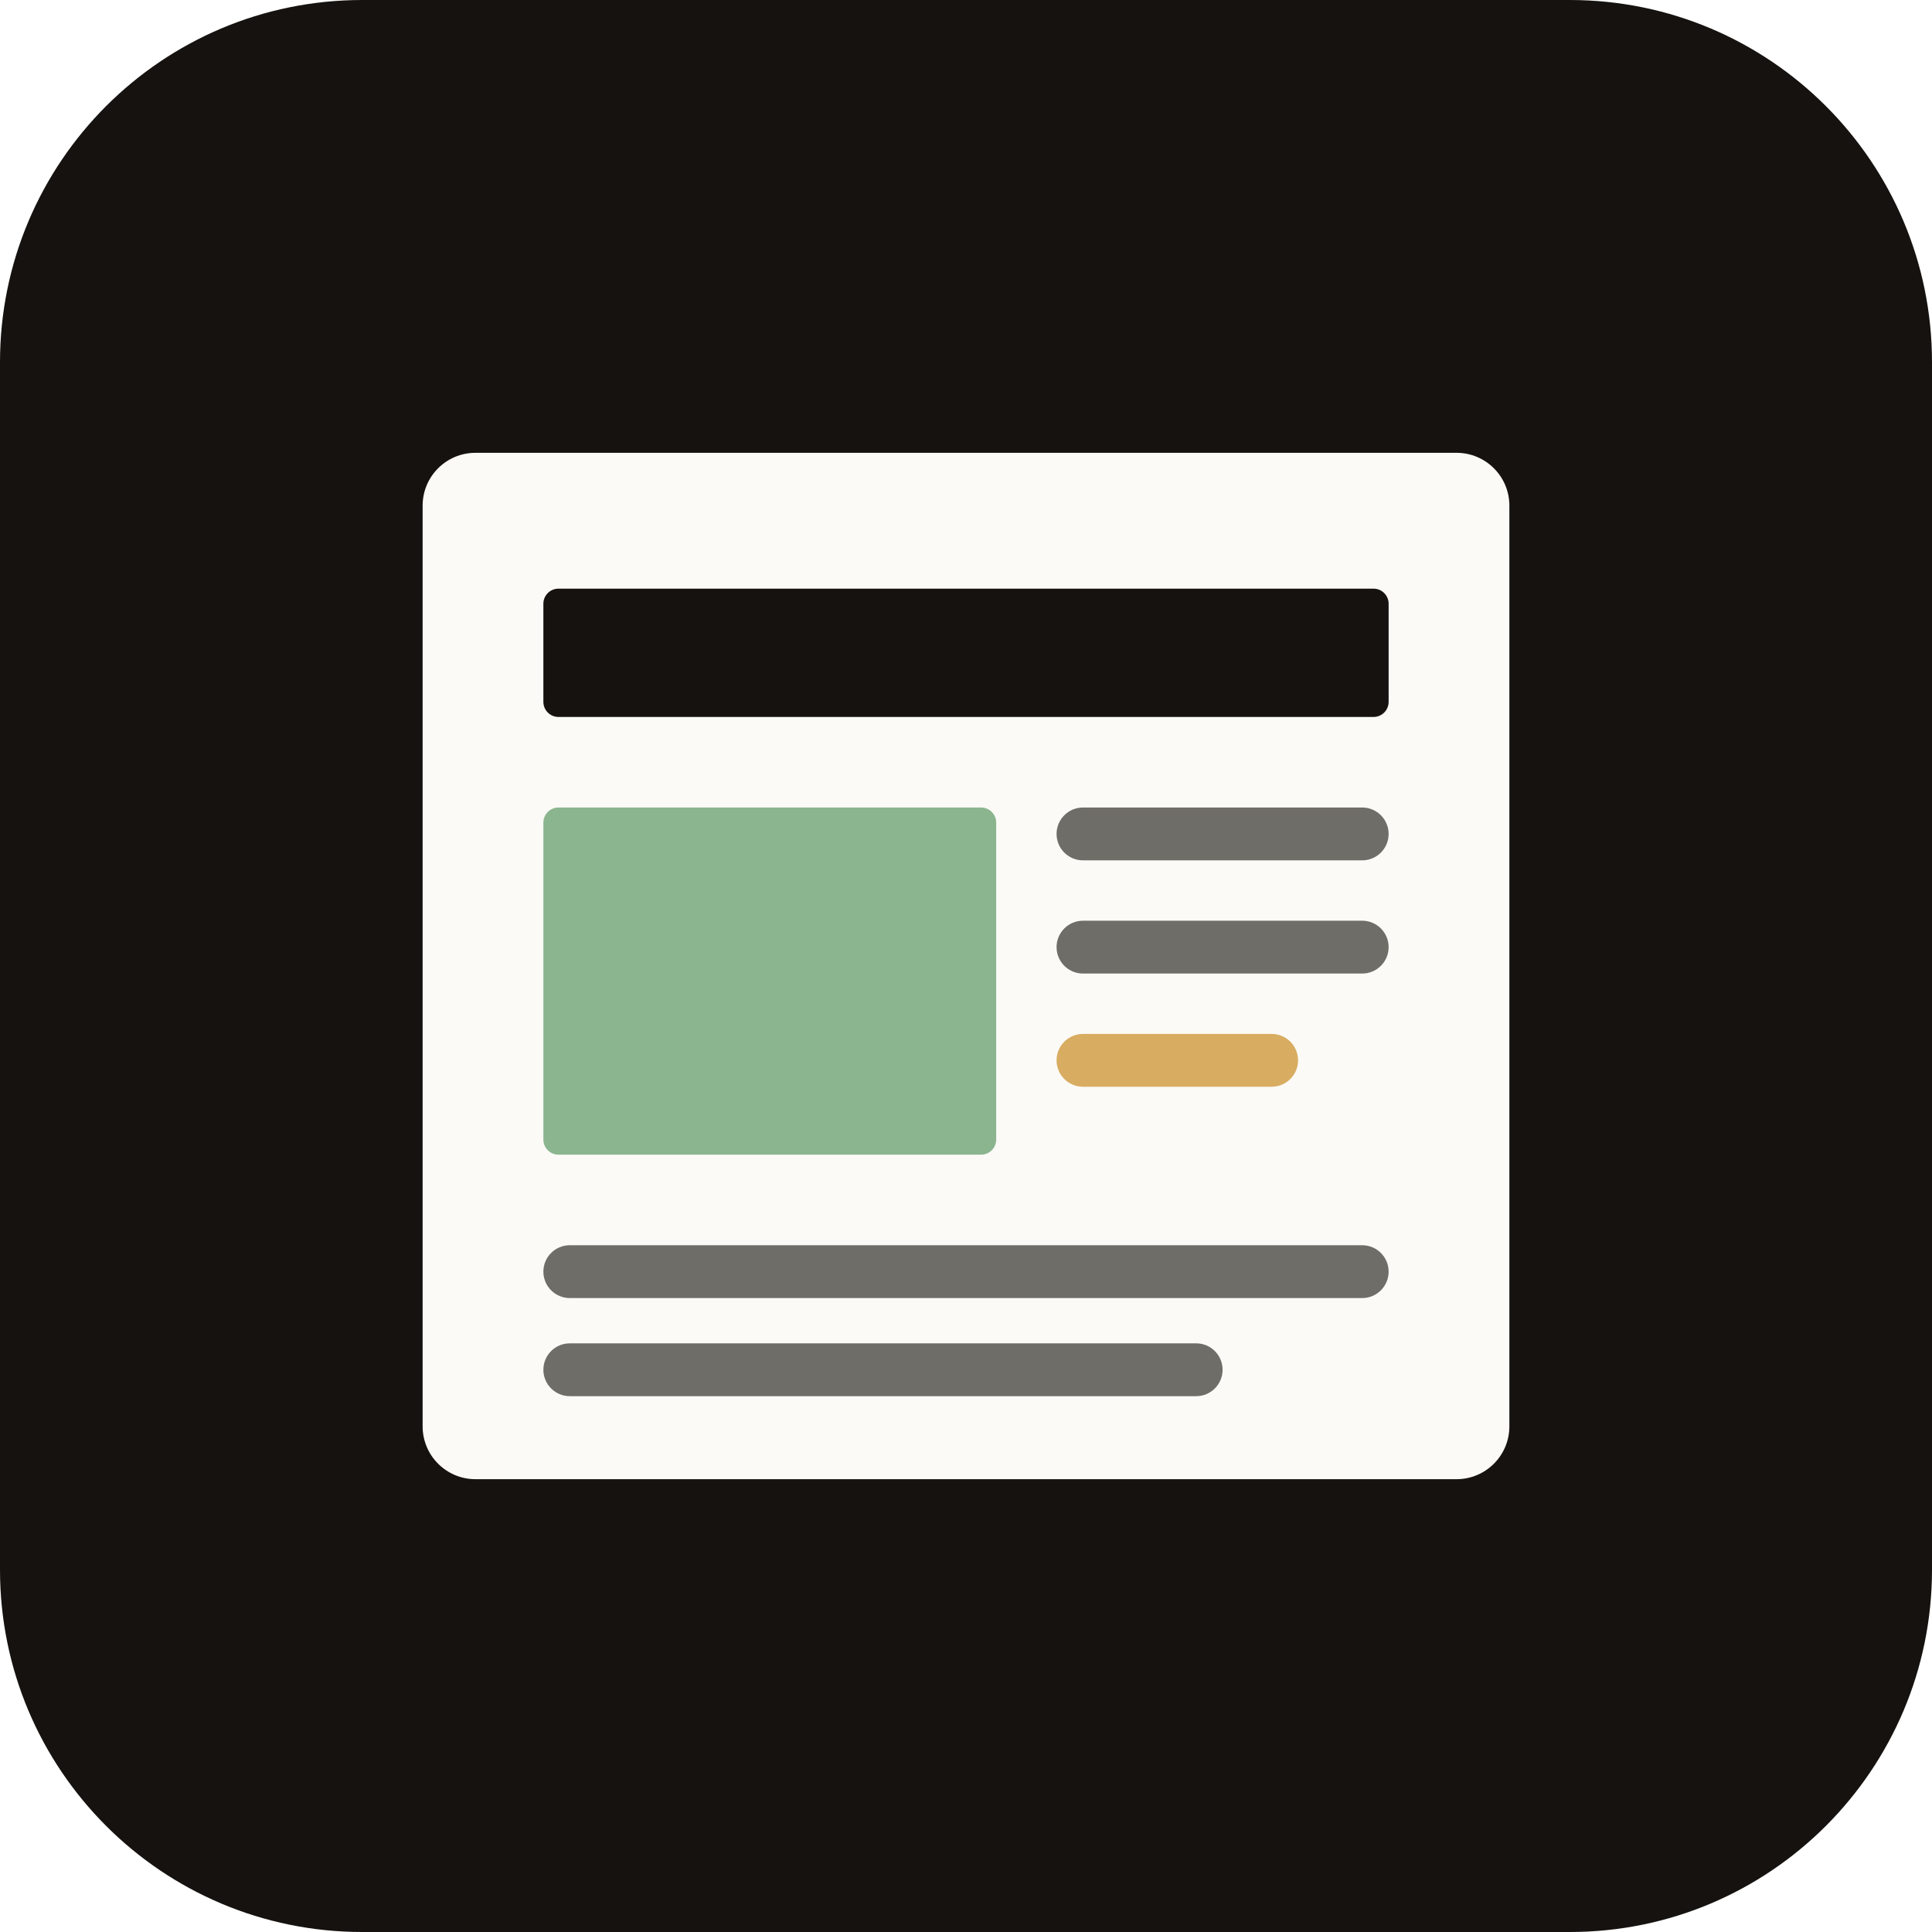
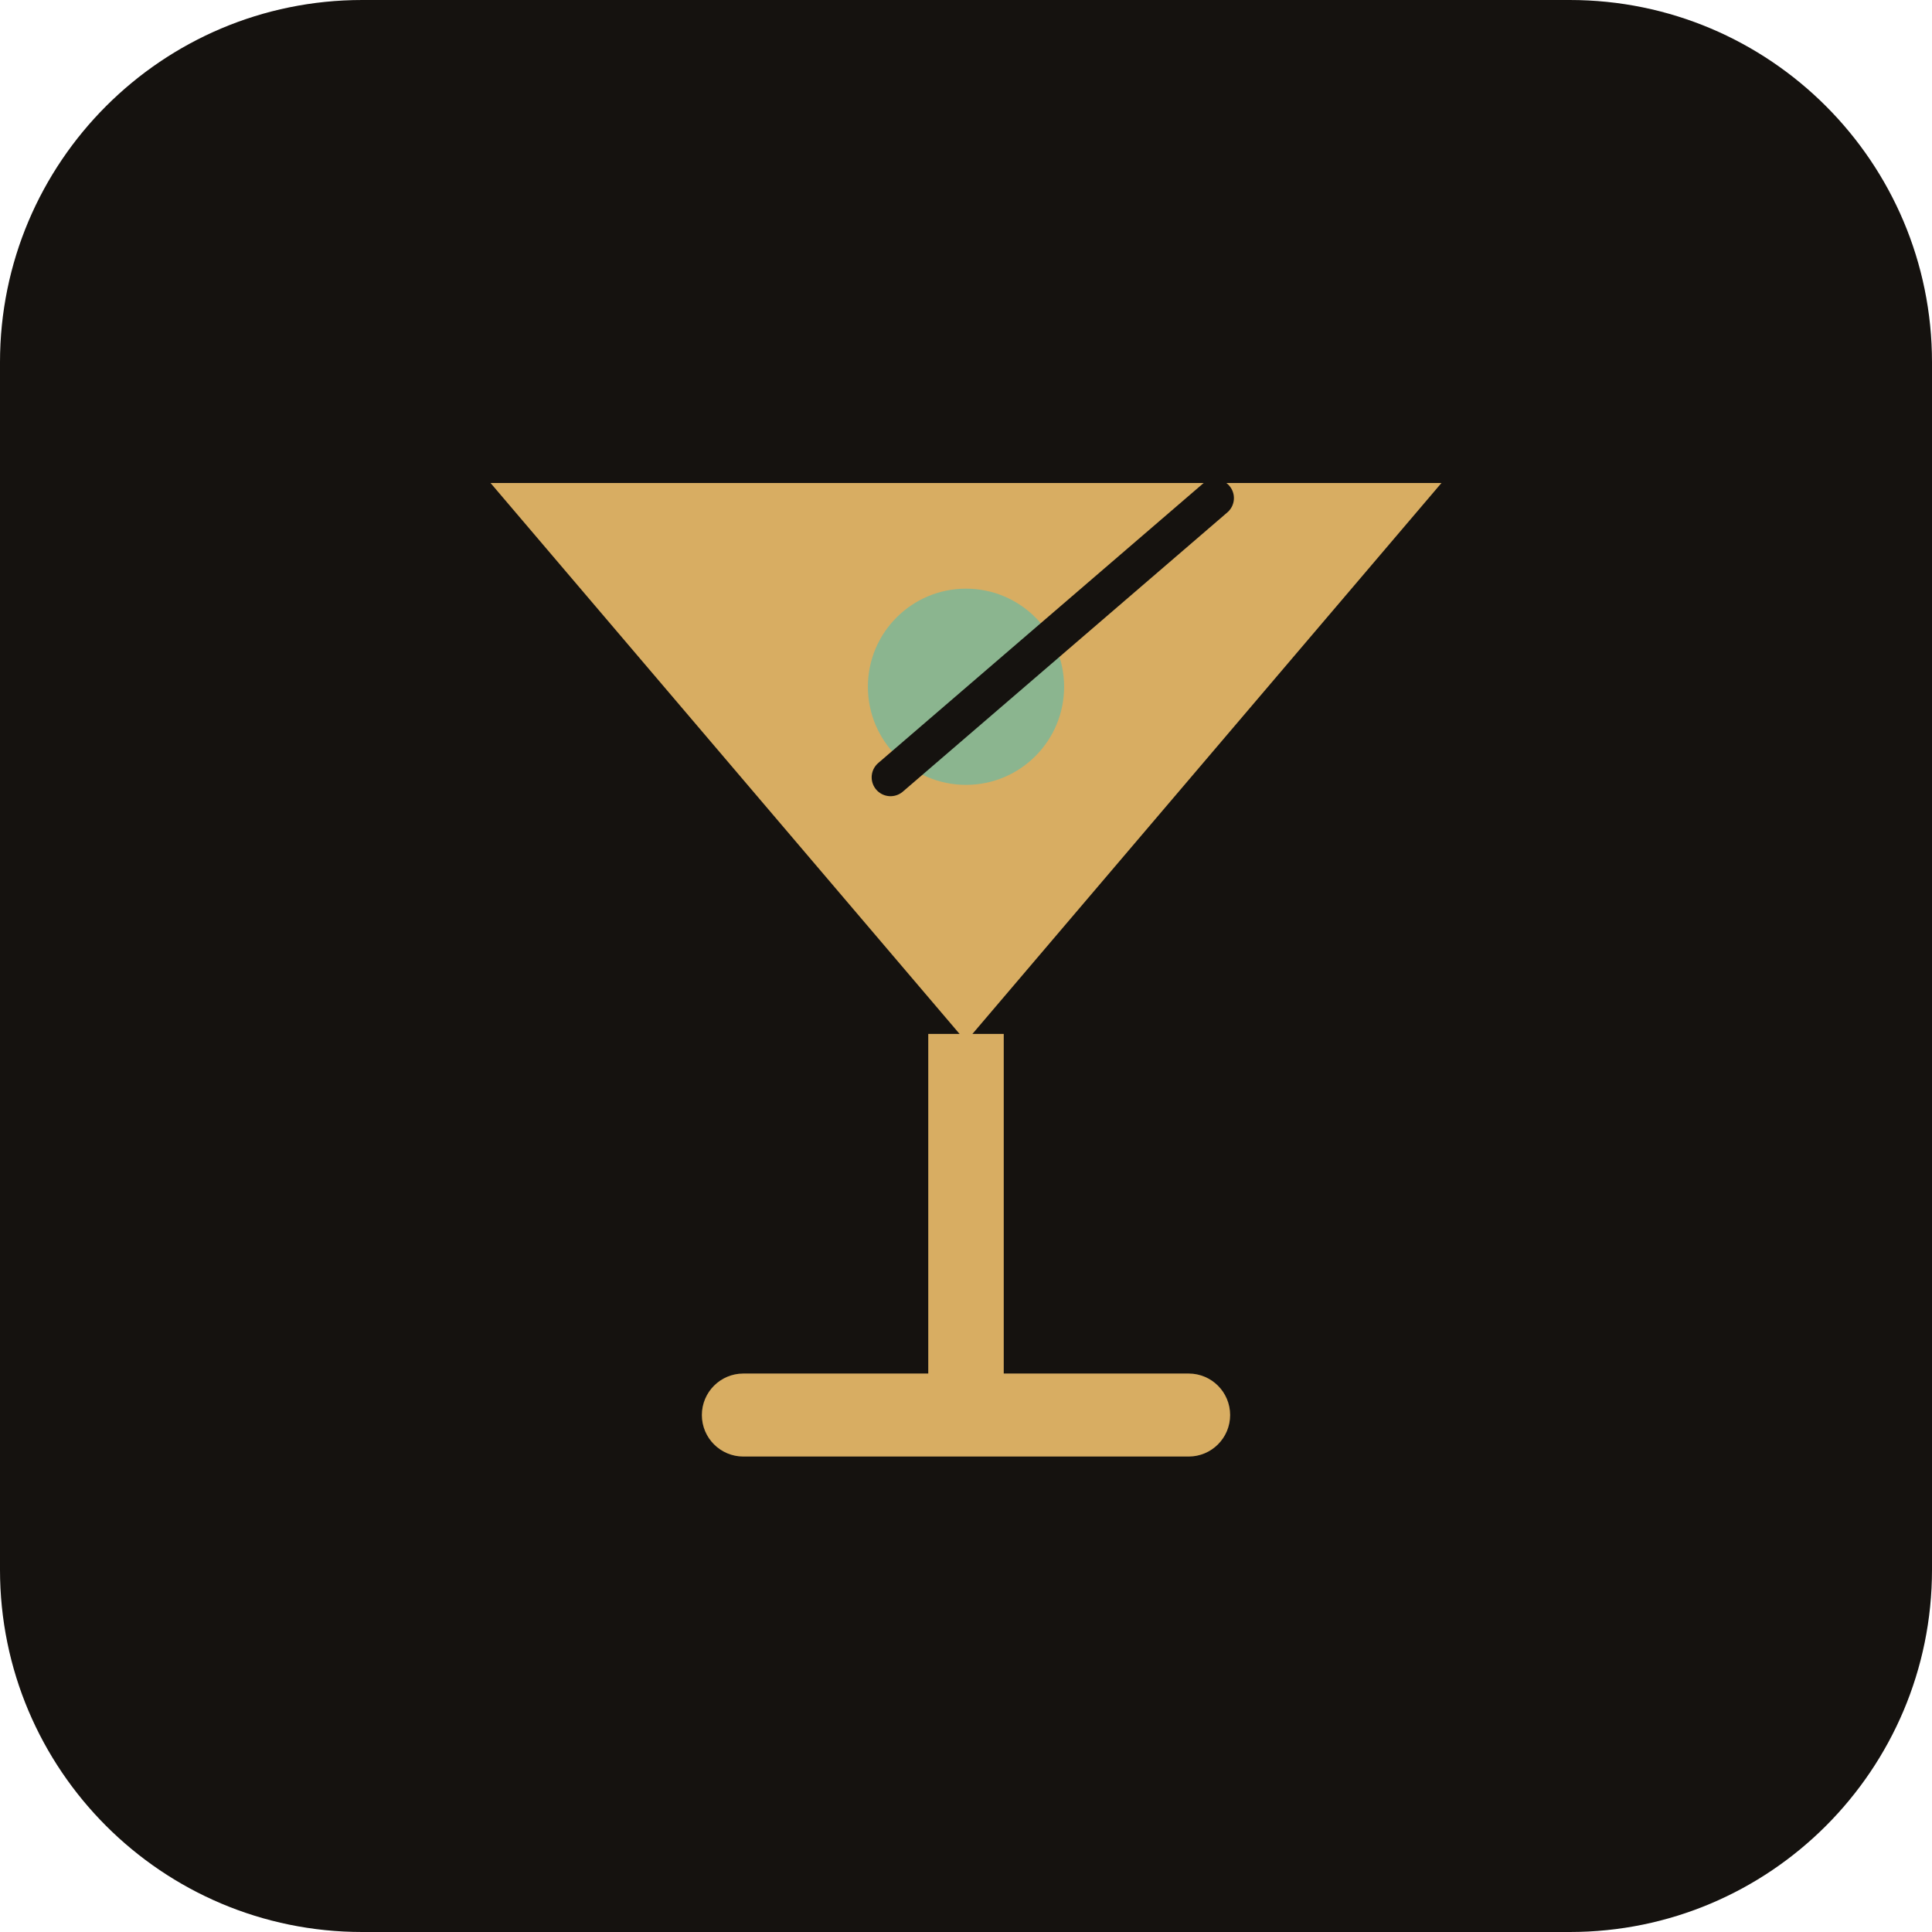
<svg xmlns="http://www.w3.org/2000/svg" viewBox="0 0 512 512" role="img" aria-label="ジン最新ニュース">
  <rect width="512" height="512" rx="96" fill="#15120f" />
-   <rect x="112" y="120" width="288" height="272" rx="14" fill="#fbfaf6" />
-   <rect x="144" y="156" width="224" height="34" rx="4" fill="#15120f" />
-   <rect x="144" y="214" width="120" height="92" rx="4" fill="#8bb58f" />
-   <rect x="280" y="214" width="88" height="14" rx="7" fill="#6f6d67" />
-   <rect x="280" y="244" width="88" height="14" rx="7" fill="#6f6d67" />
-   <rect x="280" y="274" width="64" height="14" rx="7" fill="#d8ad62" />
-   <rect x="144" y="330" width="224" height="14" rx="7" fill="#6f6d67" />
-   <rect x="144" y="356" width="180" height="14" rx="7" fill="#6f6d67" />
+   <path d="M130 128 L382 128 L256 276 Z" fill="#d8ad62" />
+   <rect x="246" y="274" width="20" height="92" fill="#d8ad62" />
+   <rect x="186" y="364" width="140" height="22" rx="11" fill="#d8ad62" />
+   <circle cx="256" cy="182" r="26" fill="#8bb58f" />
+   <path d="M236 206 L322 132" stroke="#15120f" stroke-width="10" stroke-linecap="round" />
</svg>
